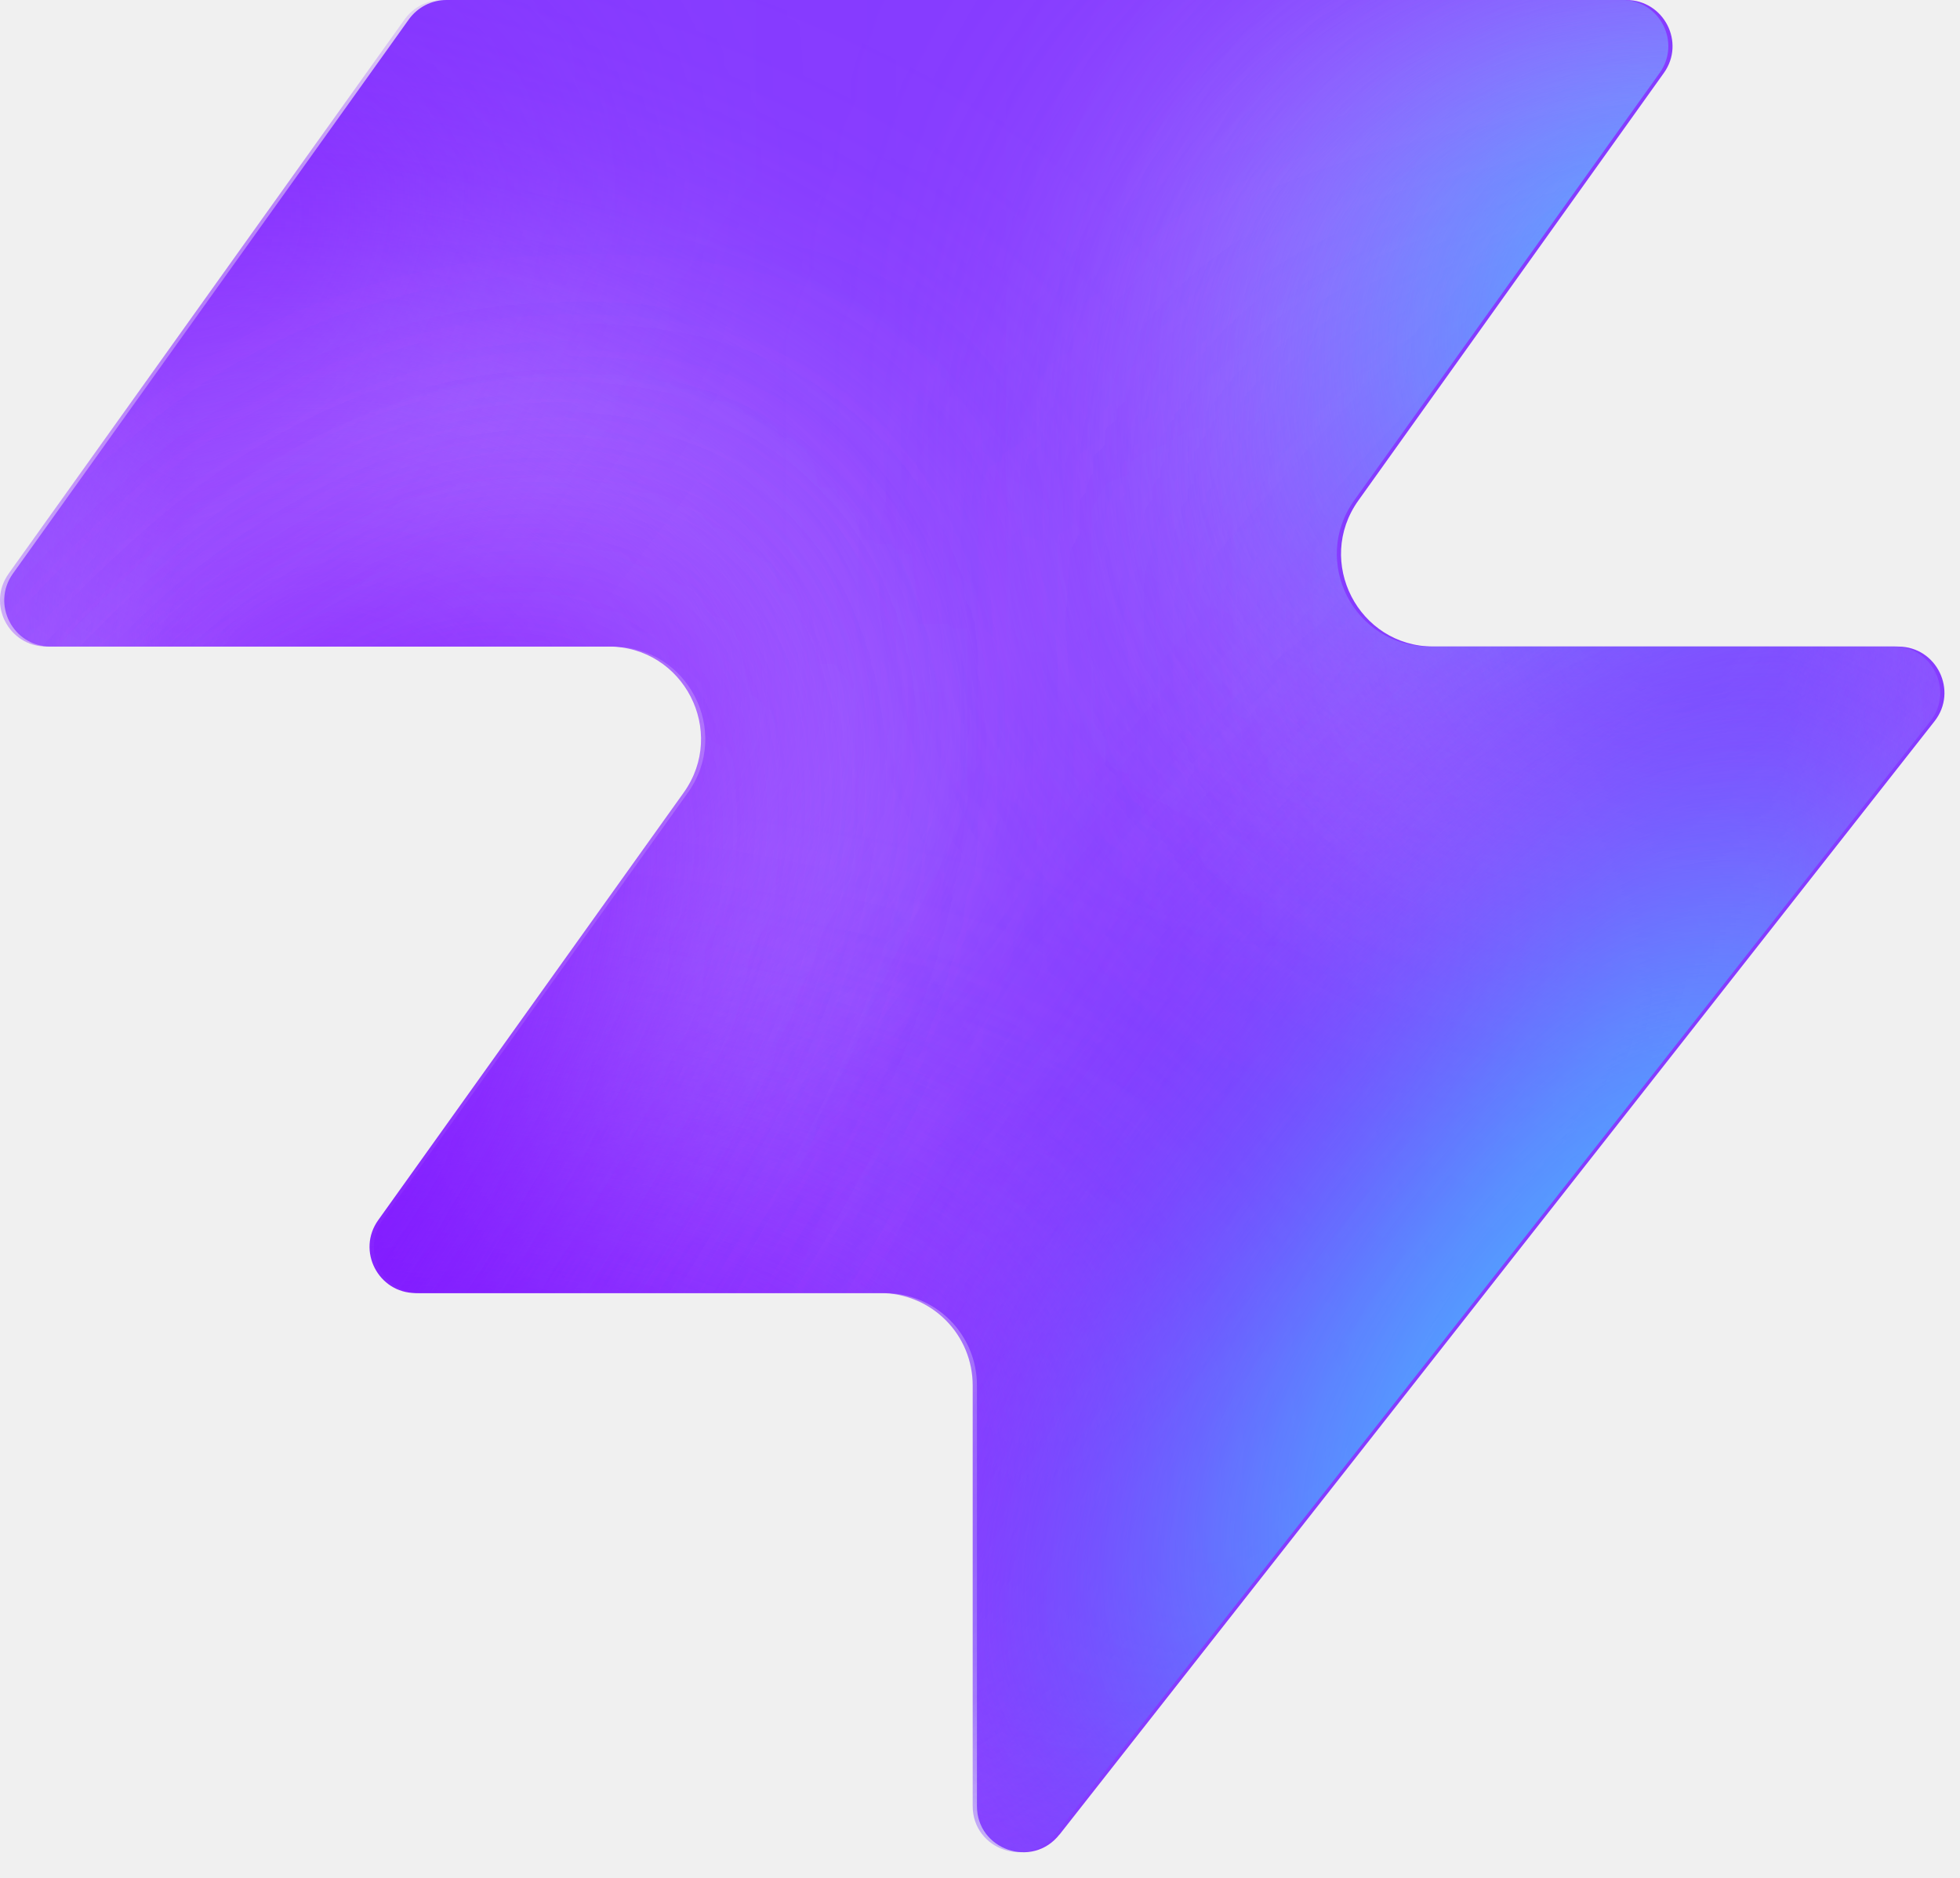
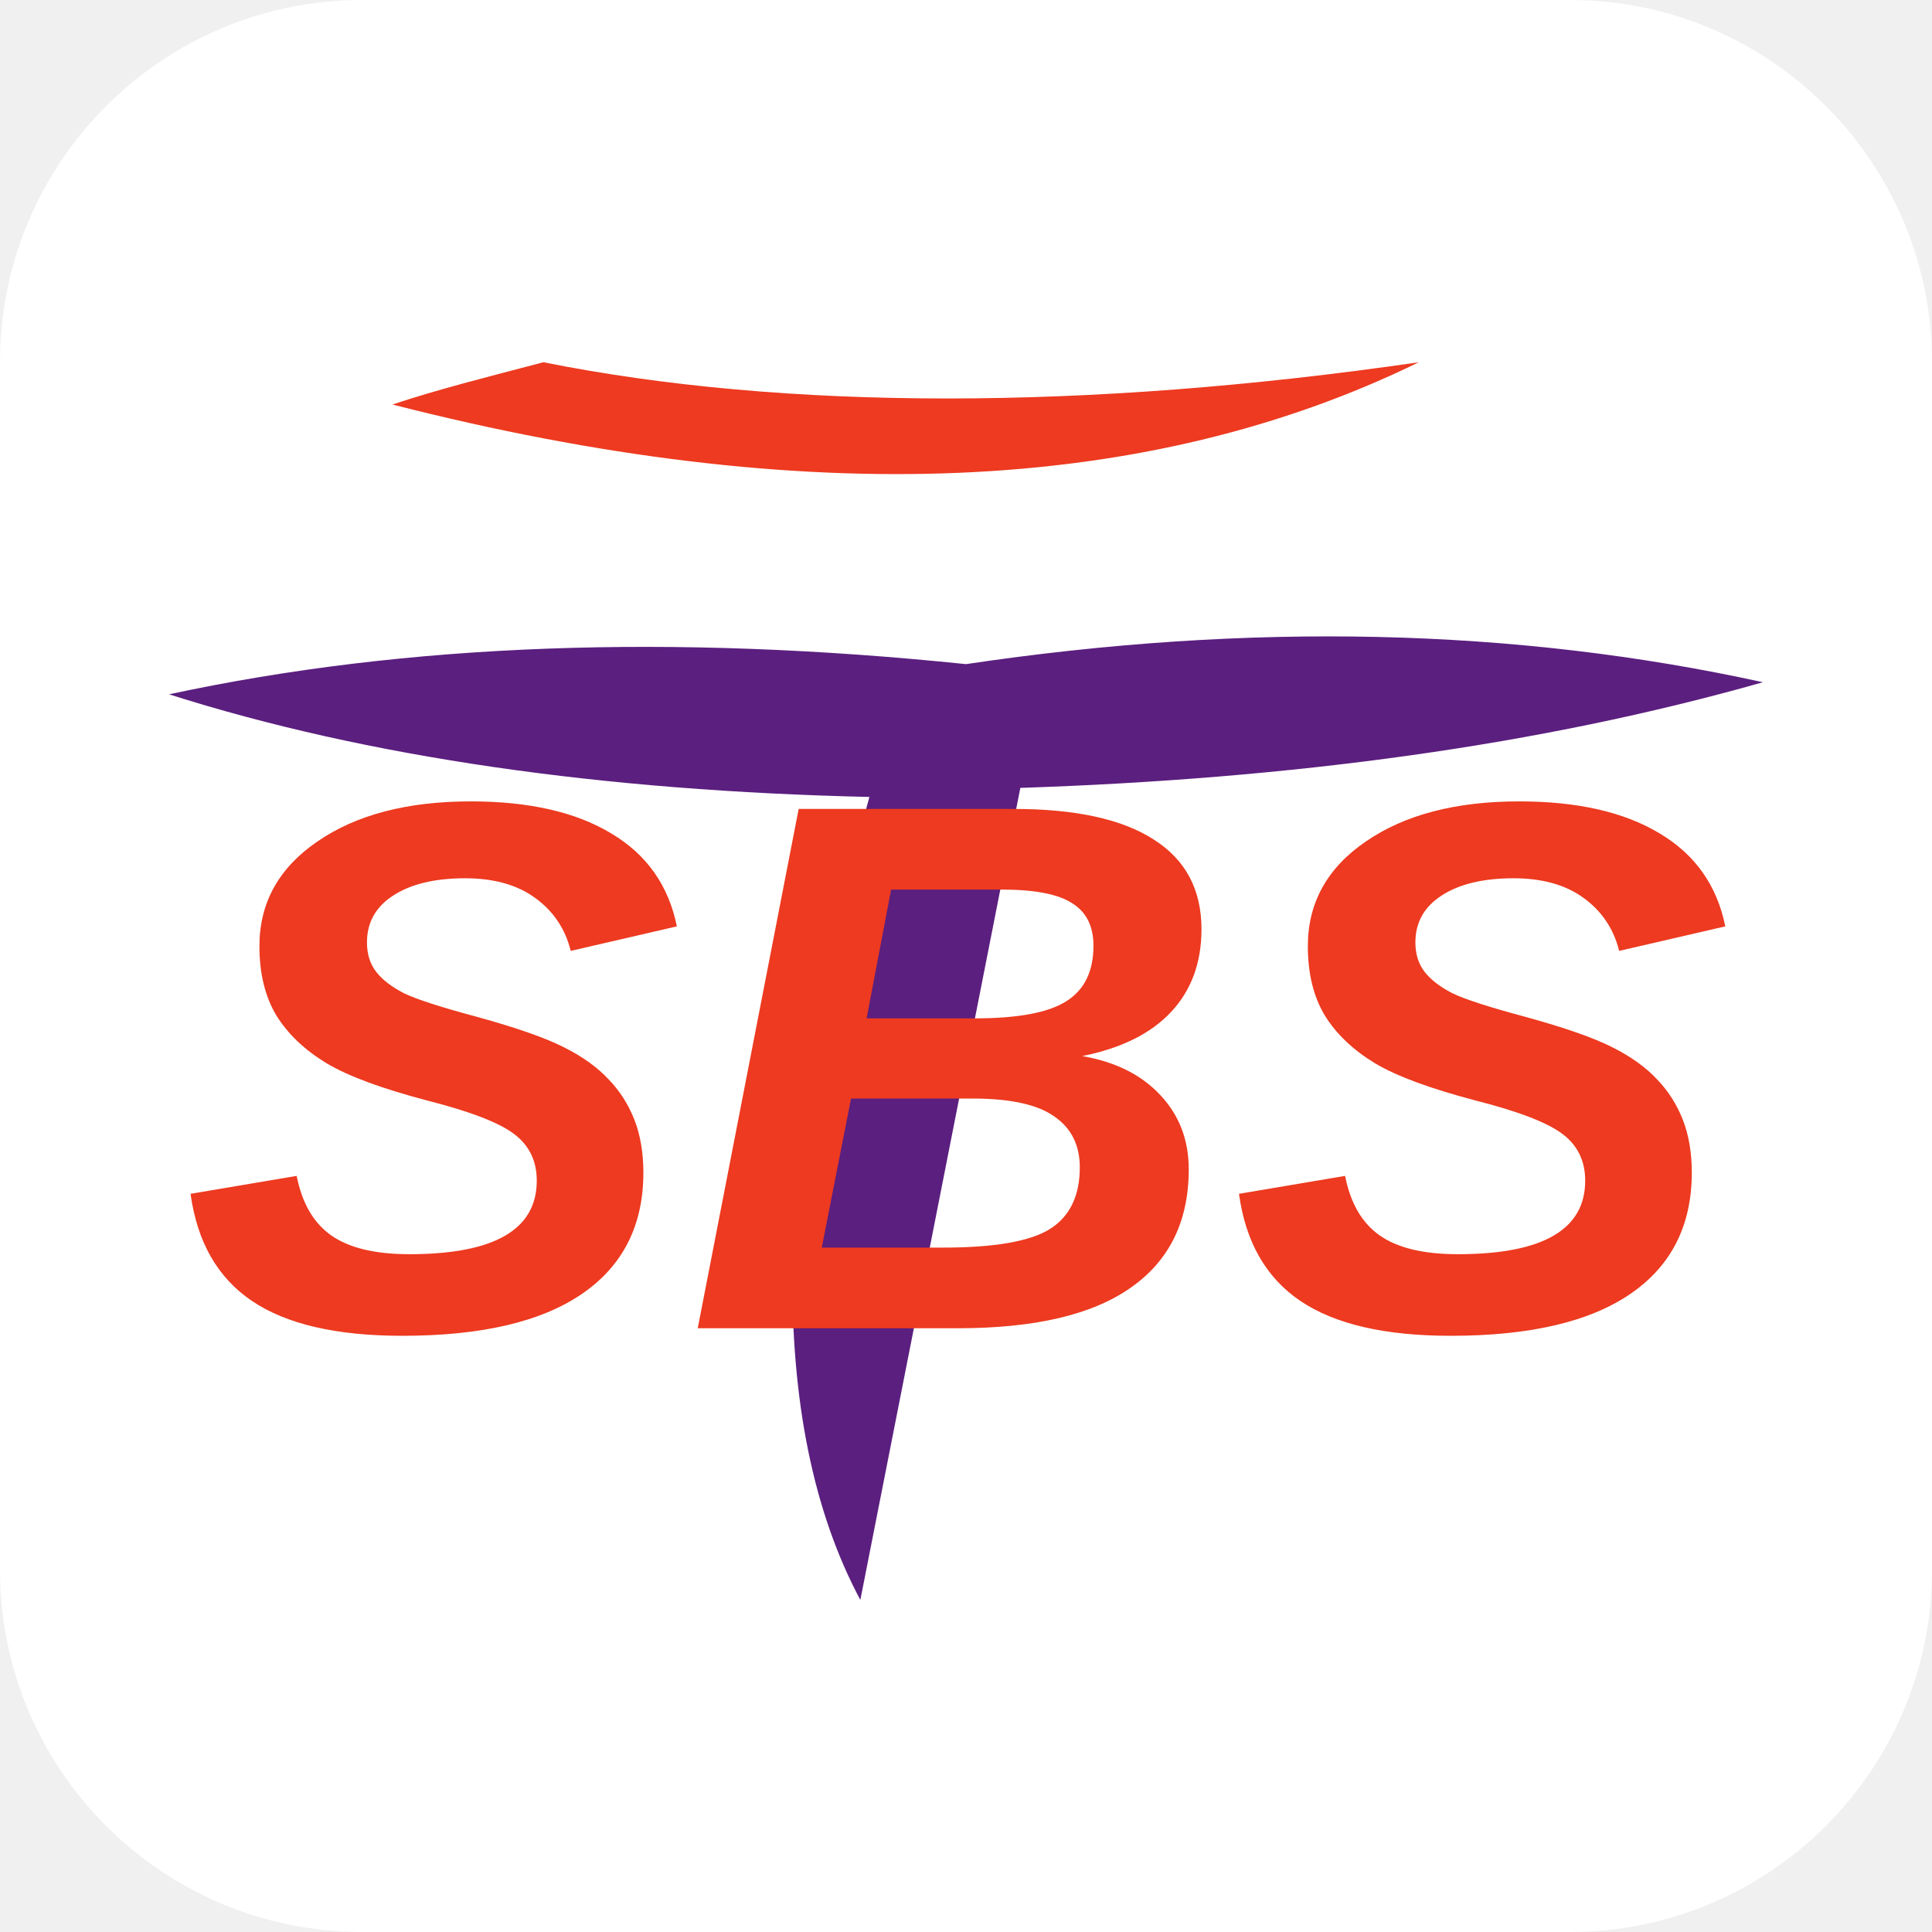
- <svg xmlns="http://www.w3.org/2000/svg" width="48" height="46" fill="none" viewBox="0 0 48 46">
-   <path fill="#863bff" d="M25.946 44.938c-.664.845-2.021.375-2.021-.698V33.937a2.26 2.26 0 0 0-2.262-2.262H10.287c-.92 0-1.456-1.04-.92-1.788l7.48-10.471c1.07-1.497 0-3.578-1.842-3.578H1.237c-.92 0-1.456-1.04-.92-1.788L10.013.474c.214-.297.556-.474.92-.474h28.894c.92 0 1.456 1.04.92 1.788l-7.48 10.471c-1.07 1.498 0 3.579 1.842 3.579h11.377c.943 0 1.473 1.088.89 1.83L25.947 44.94z" style="fill:#863bff;fill:color(display-p3 .525 .23 1);fill-opacity:1" />
-   <mask id="a" width="48" height="46" x="0" y="0" maskUnits="userSpaceOnUse" style="mask-type:alpha">
-     <path fill="#000" d="M25.842 44.938c-.664.844-2.021.375-2.021-.698V33.937a2.26 2.26 0 0 0-2.262-2.262H10.183c-.92 0-1.456-1.04-.92-1.788l7.48-10.471c1.07-1.498 0-3.579-1.842-3.579H1.133c-.92 0-1.456-1.04-.92-1.787L9.91.473c.214-.297.556-.474.92-.474h28.894c.92 0 1.456 1.04.92 1.788l-7.48 10.471c-1.07 1.498 0 3.578 1.842 3.578h11.377c.943 0 1.473 1.088.89 1.832L25.843 44.94z" style="fill:#000;fill-opacity:1" />
-   </mask>
-   <g mask="url(#a)">
-     <g filter="url(#b)">
-       <ellipse cx="5.508" cy="14.704" fill="#ede6ff" rx="5.508" ry="14.704" style="fill:#ede6ff;fill:color(display-p3 .927 .903 1);fill-opacity:1" transform="matrix(.00324 1 1 -.00324 -4.47 31.516)" />
-     </g>
-     <g filter="url(#c)">
-       <ellipse cx="10.399" cy="29.851" fill="#ede6ff" rx="10.399" ry="29.851" style="fill:#ede6ff;fill:color(display-p3 .927 .903 1);fill-opacity:1" transform="matrix(.00324 1 1 -.00324 -39.328 7.883)" />
-     </g>
-     <g filter="url(#d)">
-       <ellipse cx="5.508" cy="30.487" fill="#7e14ff" rx="5.508" ry="30.487" style="fill:#7e14ff;fill:color(display-p3 .492 .077 1);fill-opacity:1" transform="rotate(89.814 -25.913 -14.639)scale(1 -1)" />
-     </g>
-     <g filter="url(#e)">
-       <ellipse cx="5.508" cy="30.599" fill="#7e14ff" rx="5.508" ry="30.599" style="fill:#7e14ff;fill:color(display-p3 .492 .077 1);fill-opacity:1" transform="rotate(89.814 -32.644 -3.334)scale(1 -1)" />
-     </g>
-     <g filter="url(#f)">
-       <ellipse cx="5.508" cy="30.599" fill="#7e14ff" rx="5.508" ry="30.599" style="fill:#7e14ff;fill:color(display-p3 .492 .077 1);fill-opacity:1" transform="matrix(.00324 1 1 -.00324 -34.34 30.47)" />
-     </g>
-     <g filter="url(#g)">
-       <ellipse cx="14.072" cy="22.078" fill="#ede6ff" rx="14.072" ry="22.078" style="fill:#ede6ff;fill:color(display-p3 .927 .903 1);fill-opacity:1" transform="rotate(93.35 24.506 48.493)scale(-1 1)" />
-     </g>
-     <g filter="url(#h)">
-       <ellipse cx="3.47" cy="21.501" fill="#7e14ff" rx="3.47" ry="21.501" style="fill:#7e14ff;fill:color(display-p3 .492 .077 1);fill-opacity:1" transform="rotate(89.009 28.708 47.59)scale(-1 1)" />
-     </g>
-     <g filter="url(#i)">
-       <ellipse cx="3.47" cy="21.501" fill="#7e14ff" rx="3.47" ry="21.501" style="fill:#7e14ff;fill:color(display-p3 .492 .077 1);fill-opacity:1" transform="rotate(89.009 28.708 47.59)scale(-1 1)" />
-     </g>
-     <g filter="url(#j)">
-       <ellipse cx=".387" cy="8.972" fill="#7e14ff" rx="4.407" ry="29.108" style="fill:#7e14ff;fill:color(display-p3 .492 .077 1);fill-opacity:1" transform="rotate(39.51 .387 8.972)" />
-     </g>
-     <g filter="url(#k)">
-       <ellipse cx="47.523" cy="-6.092" fill="#7e14ff" rx="4.407" ry="29.108" style="fill:#7e14ff;fill:color(display-p3 .492 .077 1);fill-opacity:1" transform="rotate(37.892 47.523 -6.092)" />
-     </g>
-     <g filter="url(#l)">
-       <ellipse cx="41.412" cy="6.333" fill="#47bfff" rx="5.971" ry="9.665" style="fill:#47bfff;fill:color(display-p3 .28 .748 1);fill-opacity:1" transform="rotate(37.892 41.412 6.333)" />
-     </g>
-     <g filter="url(#m)">
-       <ellipse cx="-1.879" cy="38.332" fill="#7e14ff" rx="4.407" ry="29.108" style="fill:#7e14ff;fill:color(display-p3 .492 .077 1);fill-opacity:1" transform="rotate(37.892 -1.88 38.332)" />
-     </g>
-     <g filter="url(#n)">
-       <ellipse cx="-1.879" cy="38.332" fill="#7e14ff" rx="4.407" ry="29.108" style="fill:#7e14ff;fill:color(display-p3 .492 .077 1);fill-opacity:1" transform="rotate(37.892 -1.88 38.332)" />
-     </g>
-     <g filter="url(#o)">
-       <ellipse cx="35.651" cy="29.907" fill="#7e14ff" rx="4.407" ry="29.108" style="fill:#7e14ff;fill:color(display-p3 .492 .077 1);fill-opacity:1" transform="rotate(37.892 35.651 29.907)" />
-     </g>
-     <g filter="url(#p)">
-       <ellipse cx="38.418" cy="32.4" fill="#47bfff" rx="5.971" ry="15.297" style="fill:#47bfff;fill:color(display-p3 .28 .748 1);fill-opacity:1" transform="rotate(37.892 38.418 32.4)" />
-     </g>
-   </g>
-   <defs>
-     <filter id="b" width="60.045" height="41.654" x="-19.77" y="16.149" color-interpolation-filters="sRGB" filterUnits="userSpaceOnUse">
-       <feFlood flood-opacity="0" result="BackgroundImageFix" />
-       <feBlend in="SourceGraphic" in2="BackgroundImageFix" result="shape" />
-       <feGaussianBlur result="effect1_foregroundBlur_2002_17158" stdDeviation="7.659" />
-     </filter>
-     <filter id="c" width="90.34" height="51.437" x="-54.613" y="-7.533" color-interpolation-filters="sRGB" filterUnits="userSpaceOnUse">
-       <feFlood flood-opacity="0" result="BackgroundImageFix" />
-       <feBlend in="SourceGraphic" in2="BackgroundImageFix" result="shape" />
-       <feGaussianBlur result="effect1_foregroundBlur_2002_17158" stdDeviation="7.659" />
-     </filter>
-     <filter id="d" width="79.355" height="29.4" x="-49.64" y="2.03" color-interpolation-filters="sRGB" filterUnits="userSpaceOnUse">
-       <feFlood flood-opacity="0" result="BackgroundImageFix" />
-       <feBlend in="SourceGraphic" in2="BackgroundImageFix" result="shape" />
-       <feGaussianBlur result="effect1_foregroundBlur_2002_17158" stdDeviation="4.596" />
-     </filter>
-     <filter id="e" width="79.579" height="29.4" x="-45.045" y="20.029" color-interpolation-filters="sRGB" filterUnits="userSpaceOnUse">
-       <feFlood flood-opacity="0" result="BackgroundImageFix" />
-       <feBlend in="SourceGraphic" in2="BackgroundImageFix" result="shape" />
-       <feGaussianBlur result="effect1_foregroundBlur_2002_17158" stdDeviation="4.596" />
-     </filter>
-     <filter id="f" width="79.579" height="29.4" x="-43.513" y="21.178" color-interpolation-filters="sRGB" filterUnits="userSpaceOnUse">
-       <feFlood flood-opacity="0" result="BackgroundImageFix" />
-       <feBlend in="SourceGraphic" in2="BackgroundImageFix" result="shape" />
-       <feGaussianBlur result="effect1_foregroundBlur_2002_17158" stdDeviation="4.596" />
-     </filter>
-     <filter id="g" width="74.749" height="58.852" x="15.756" y="-17.901" color-interpolation-filters="sRGB" filterUnits="userSpaceOnUse">
-       <feFlood flood-opacity="0" result="BackgroundImageFix" />
-       <feBlend in="SourceGraphic" in2="BackgroundImageFix" result="shape" />
-       <feGaussianBlur result="effect1_foregroundBlur_2002_17158" stdDeviation="7.659" />
-     </filter>
-     <filter id="h" width="61.377" height="25.362" x="23.548" y="2.284" color-interpolation-filters="sRGB" filterUnits="userSpaceOnUse">
-       <feFlood flood-opacity="0" result="BackgroundImageFix" />
-       <feBlend in="SourceGraphic" in2="BackgroundImageFix" result="shape" />
-       <feGaussianBlur result="effect1_foregroundBlur_2002_17158" stdDeviation="4.596" />
-     </filter>
-     <filter id="i" width="61.377" height="25.362" x="23.548" y="2.284" color-interpolation-filters="sRGB" filterUnits="userSpaceOnUse">
-       <feFlood flood-opacity="0" result="BackgroundImageFix" />
-       <feBlend in="SourceGraphic" in2="BackgroundImageFix" result="shape" />
-       <feGaussianBlur result="effect1_foregroundBlur_2002_17158" stdDeviation="4.596" />
-     </filter>
-     <filter id="j" width="56.045" height="63.649" x="-27.636" y="-22.853" color-interpolation-filters="sRGB" filterUnits="userSpaceOnUse">
-       <feFlood flood-opacity="0" result="BackgroundImageFix" />
-       <feBlend in="SourceGraphic" in2="BackgroundImageFix" result="shape" />
-       <feGaussianBlur result="effect1_foregroundBlur_2002_17158" stdDeviation="4.596" />
-     </filter>
-     <filter id="k" width="54.814" height="64.646" x="20.116" y="-38.415" color-interpolation-filters="sRGB" filterUnits="userSpaceOnUse">
-       <feFlood flood-opacity="0" result="BackgroundImageFix" />
-       <feBlend in="SourceGraphic" in2="BackgroundImageFix" result="shape" />
-       <feGaussianBlur result="effect1_foregroundBlur_2002_17158" stdDeviation="4.596" />
-     </filter>
-     <filter id="l" width="33.541" height="35.313" x="24.641" y="-11.323" color-interpolation-filters="sRGB" filterUnits="userSpaceOnUse">
-       <feFlood flood-opacity="0" result="BackgroundImageFix" />
-       <feBlend in="SourceGraphic" in2="BackgroundImageFix" result="shape" />
-       <feGaussianBlur result="effect1_foregroundBlur_2002_17158" stdDeviation="4.596" />
-     </filter>
-     <filter id="m" width="54.814" height="64.646" x="-29.286" y="6.009" color-interpolation-filters="sRGB" filterUnits="userSpaceOnUse">
-       <feFlood flood-opacity="0" result="BackgroundImageFix" />
-       <feBlend in="SourceGraphic" in2="BackgroundImageFix" result="shape" />
-       <feGaussianBlur result="effect1_foregroundBlur_2002_17158" stdDeviation="4.596" />
-     </filter>
-     <filter id="n" width="54.814" height="64.646" x="-29.286" y="6.009" color-interpolation-filters="sRGB" filterUnits="userSpaceOnUse">
-       <feFlood flood-opacity="0" result="BackgroundImageFix" />
-       <feBlend in="SourceGraphic" in2="BackgroundImageFix" result="shape" />
-       <feGaussianBlur result="effect1_foregroundBlur_2002_17158" stdDeviation="4.596" />
-     </filter>
-     <filter id="o" width="54.814" height="64.646" x="8.244" y="-2.416" color-interpolation-filters="sRGB" filterUnits="userSpaceOnUse">
-       <feFlood flood-opacity="0" result="BackgroundImageFix" />
-       <feBlend in="SourceGraphic" in2="BackgroundImageFix" result="shape" />
-       <feGaussianBlur result="effect1_foregroundBlur_2002_17158" stdDeviation="4.596" />
-     </filter>
-     <filter id="p" width="39.409" height="43.623" x="18.713" y="10.588" color-interpolation-filters="sRGB" filterUnits="userSpaceOnUse">
-       <feFlood flood-opacity="0" result="BackgroundImageFix" />
-       <feBlend in="SourceGraphic" in2="BackgroundImageFix" result="shape" />
-       <feGaussianBlur result="effect1_foregroundBlur_2002_17158" stdDeviation="4.596" />
-     </filter>
-   </defs>
+ <svg xmlns="http://www.w3.org/2000/svg" viewBox="0 0 64 64" role="img" aria-label="SBS Transit">
+   <rect width="64" height="64" rx="12" fill="#ffffff" />
+   <path d="M18 12c8 1.6 18 1.6 29 0-9 4.4-20.3 4.9-34 1.4 1.5-.5 3.1-.9 5-1.4Z" fill="#ed3a20" />
+   <path d="M32 22c9.4-1.4 18.2-1.2 26.4.6-7.4 2.1-15.6 3.2-24.6 3.5L28.5 53c-3.1-5.8-3-14.7.3-26.6-8.8-.2-16.6-1.3-23.2-3.4 7.9-1.7 16.7-2 26.4-1Z" fill="#5b1f7f" />
+   <text x="6" y="44" fill="#ed3a20" font-family="Arial, Helvetica, sans-serif" font-size="25" font-style="italic" font-weight="900">SBS</text>
</svg>
